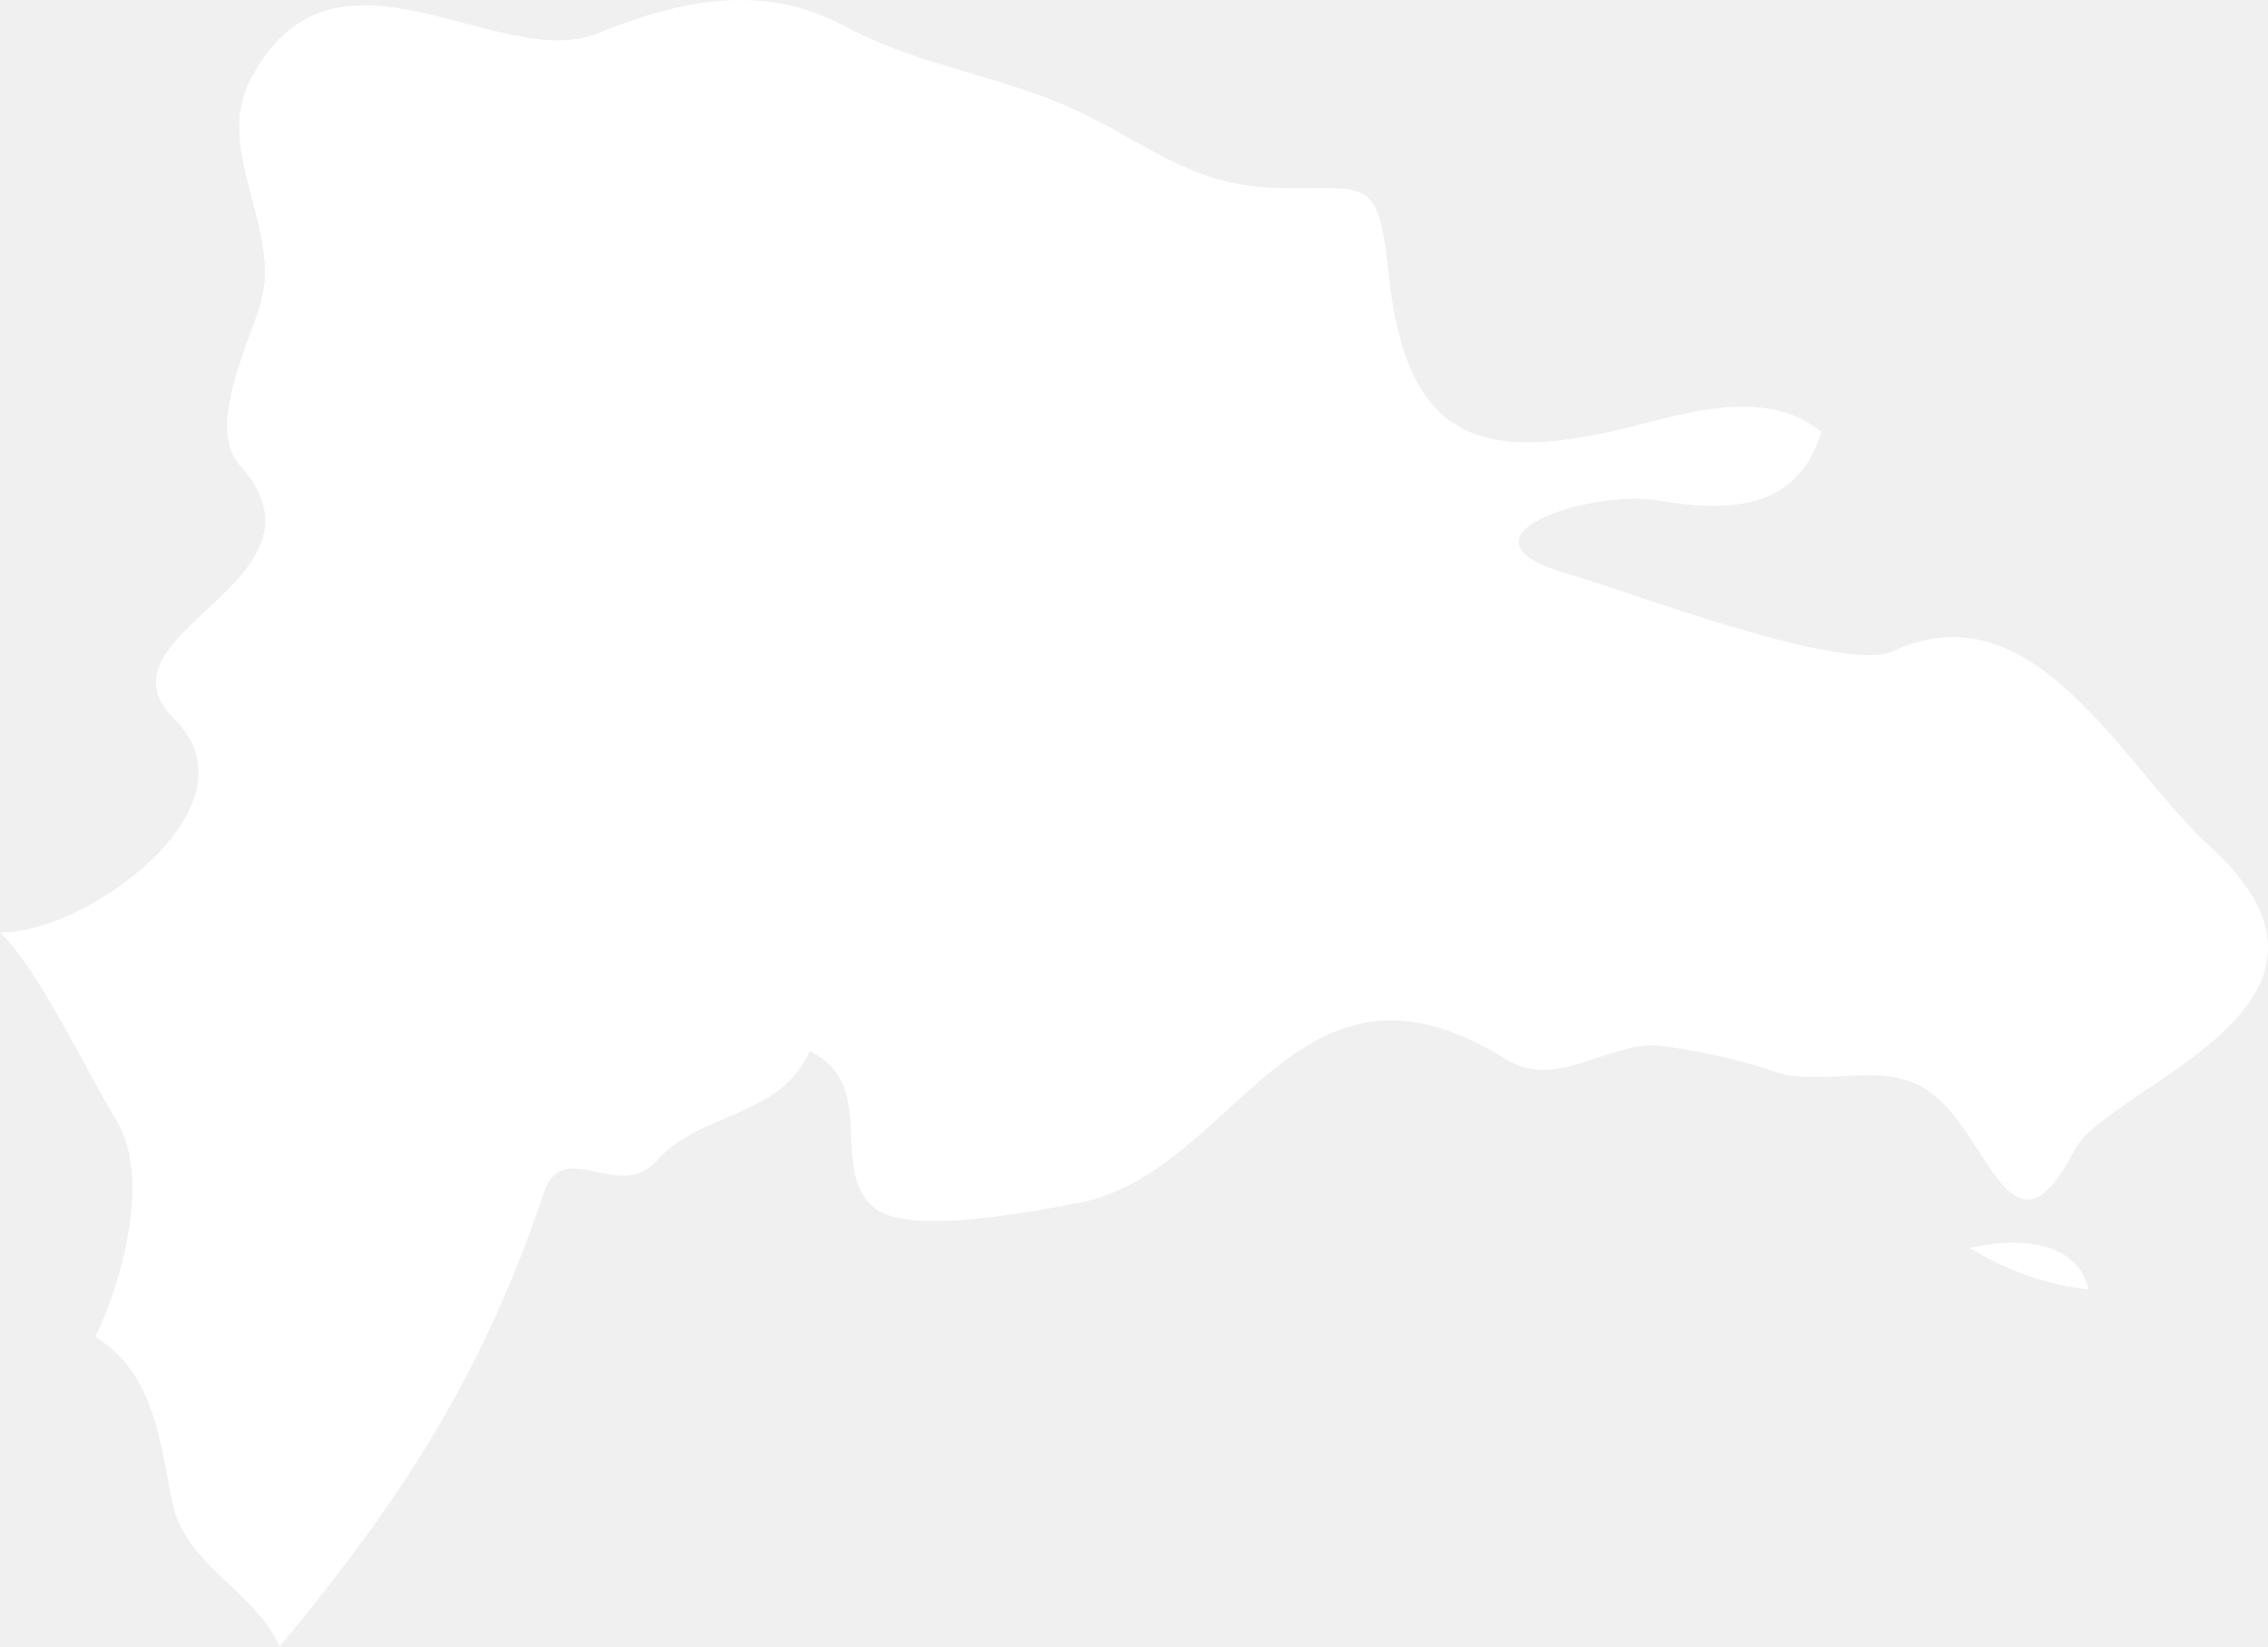
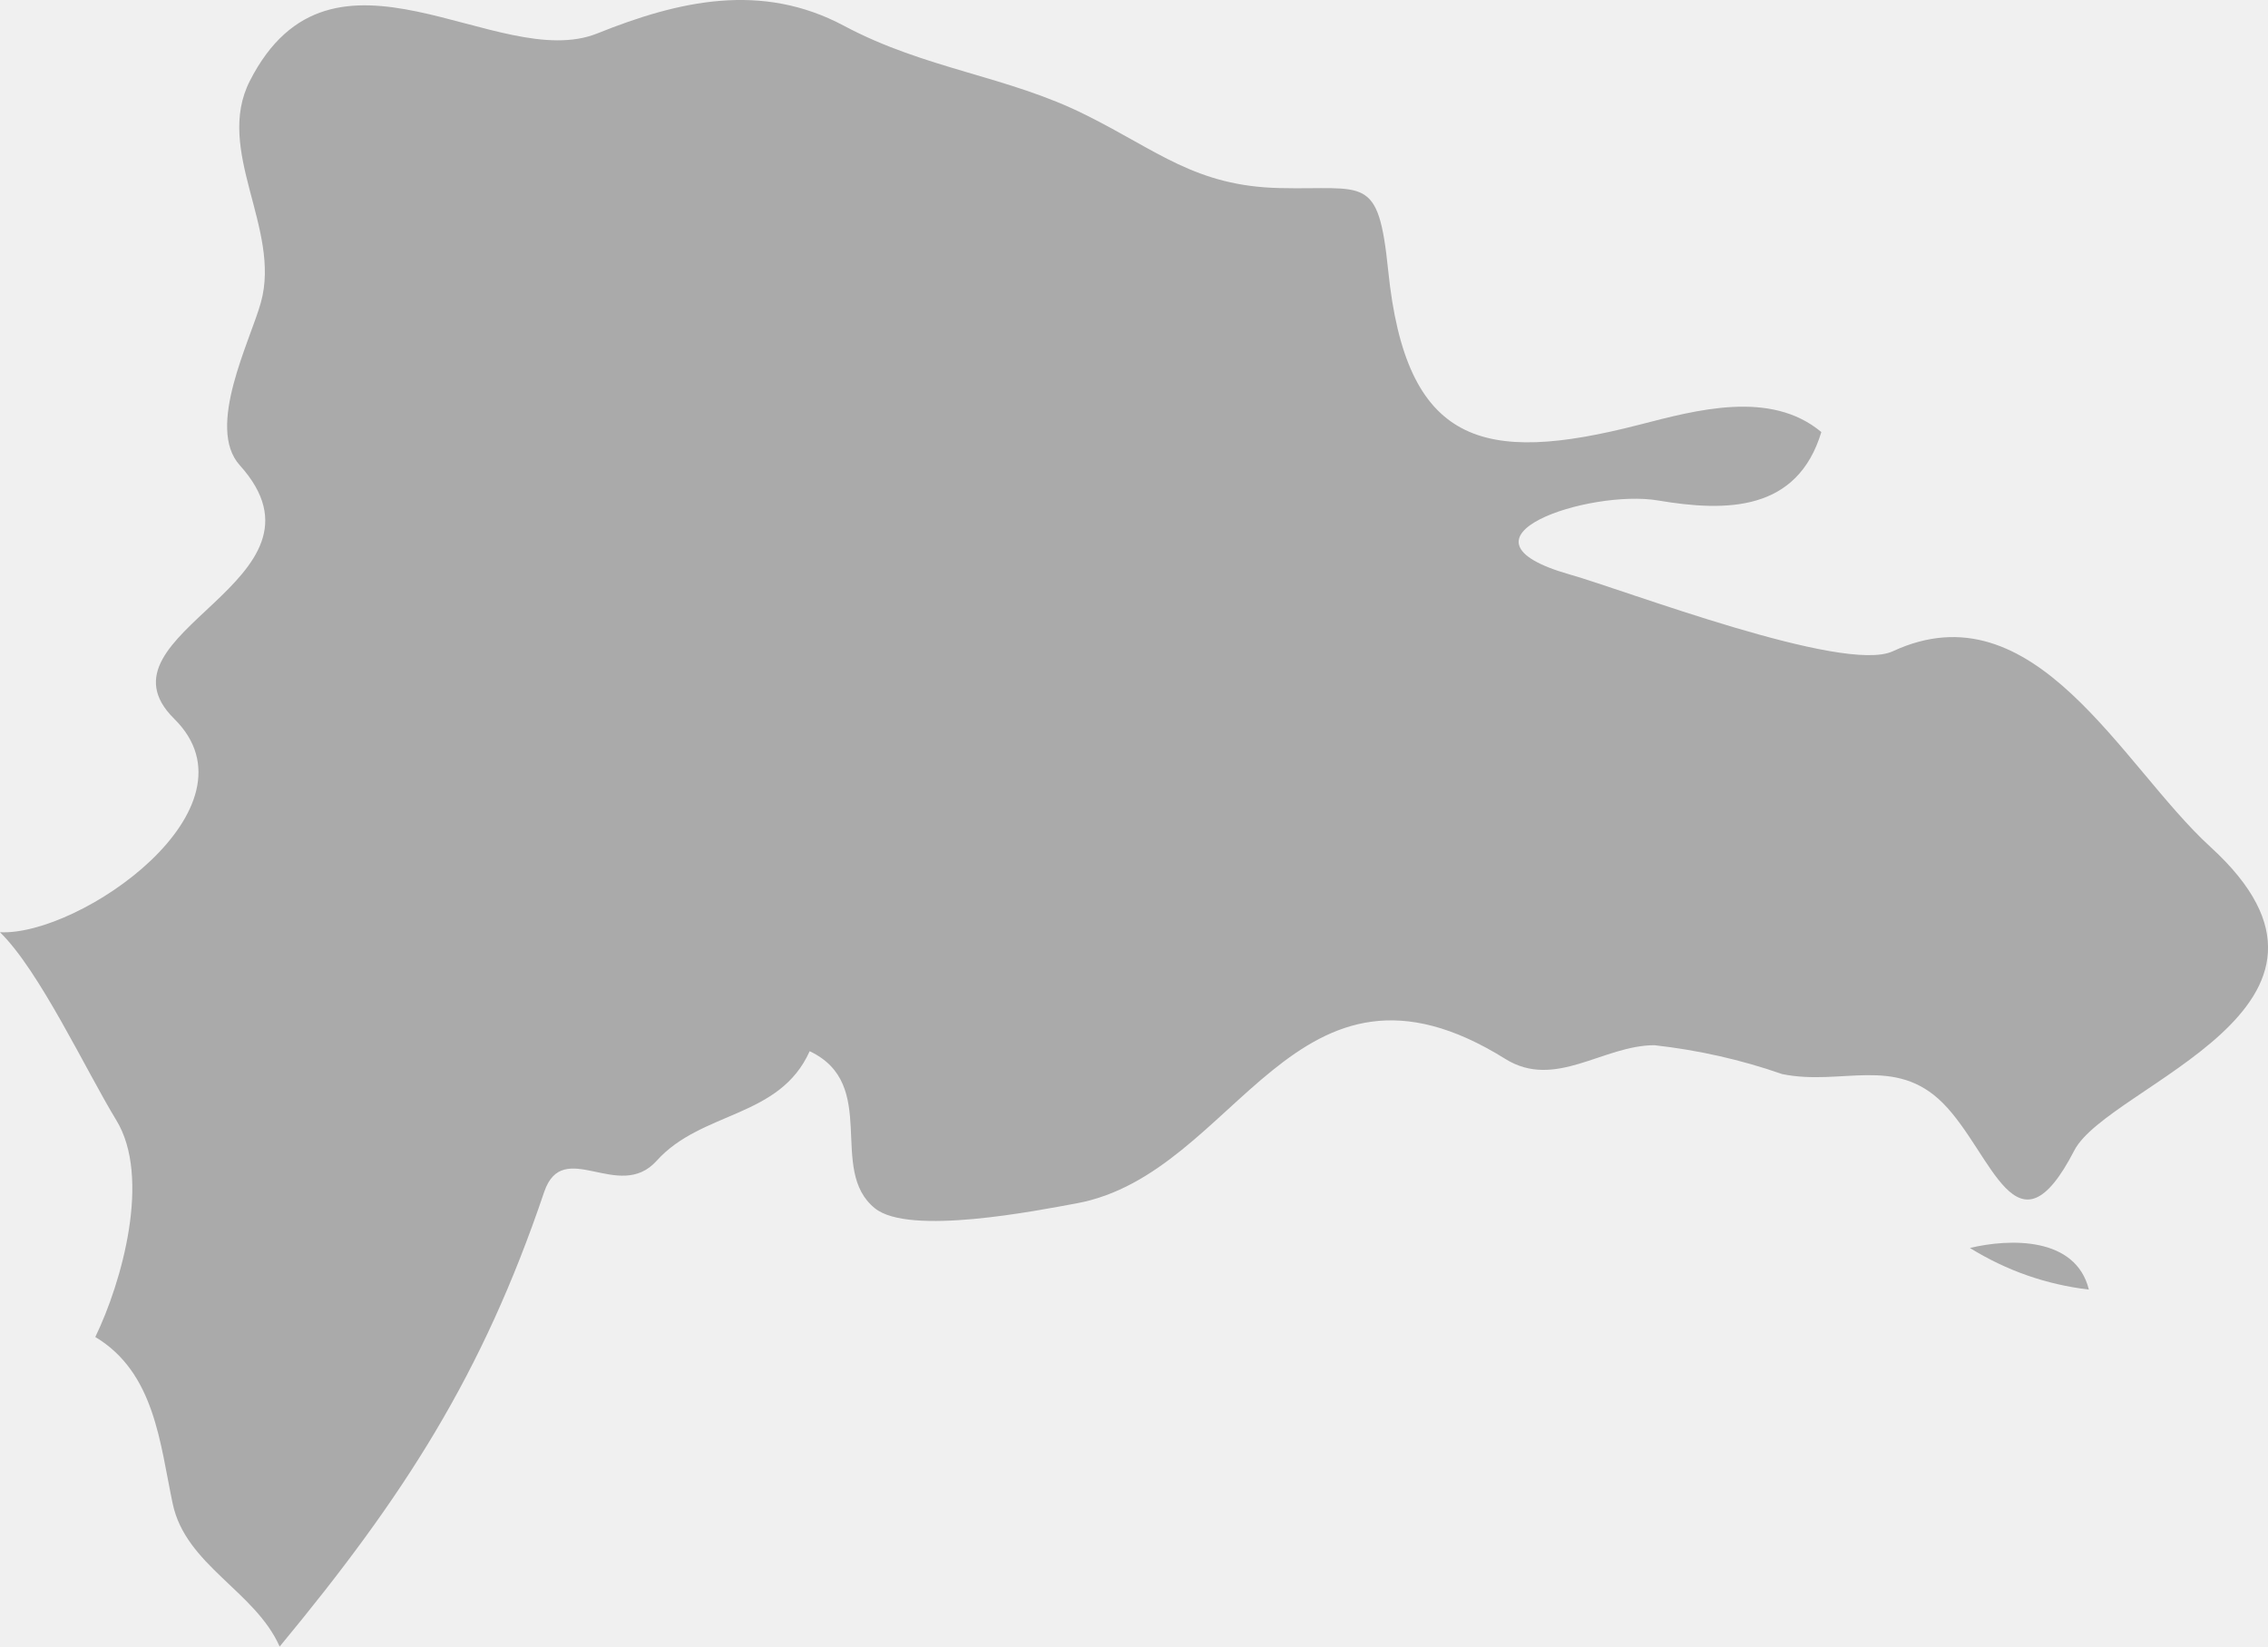
<svg xmlns="http://www.w3.org/2000/svg" width="3.203mm" height="2.325mm" viewBox="0 0 3.203 2.325" version="1.1" id="svg7070">
  <defs id="defs7064" />
  <g id="layer1" transform="translate(-215.5051,-79.86523)">
-     <g transform="matrix(0.2645833,0,0,0.2645833,209.1447,-21.27609)" id="do" style="fill:#ffffff">
-       <path style="fill:#ffffff" d="m 24.548,389.401 c 0.142,-0.293 0.299,-0.852 0.112,-1.157 -0.161,-0.264 -0.41,-0.798 -0.621,-1.003 0.427,0.022 1.412,-0.664 0.93,-1.139 -0.464,-0.459 0.909,-0.733 0.35,-1.353 -0.182,-0.202 0.056,-0.663 0.113,-0.869 0.109,-0.394 -0.249,-0.81 -0.059,-1.182 0.44,-0.862 1.322,-0.04 1.854,-0.253 0.438,-0.176 0.878,-0.275 1.317,-0.041 0.437,0.233 0.874,0.267 1.291,0.476 0.383,0.19 0.586,0.38 1.035,0.39 0.458,0.011 0.526,-0.078 0.579,0.44 0.095,0.928 0.501,1.039 1.34,0.823 0.303,-0.078 0.7,-0.188 0.972,0.039 -0.128,0.424 -0.505,0.427 -0.872,0.365 -0.362,-0.061 -1.163,0.198 -0.471,0.395 0.291,0.082 1.462,0.531 1.724,0.41 0.758,-0.352 1.222,0.611 1.695,1.043 0.938,0.855 -0.546,1.271 -0.726,1.621 -0.31,0.6 -0.434,0.016 -0.701,-0.253 -0.256,-0.256 -0.542,-0.09 -0.858,-0.155 -0.221,-0.077 -0.449,-0.128 -0.682,-0.154 -0.274,0 -0.53,0.239 -0.796,0.073 -1.129,-0.704 -1.426,0.613 -2.289,0.771 -0.208,0.038 -0.893,0.175 -1.076,0.026 -0.254,-0.205 0.027,-0.661 -0.348,-0.838 -0.161,0.359 -0.576,0.317 -0.817,0.585 -0.202,0.224 -0.499,-0.13 -0.6,0.166 -0.329,0.973 -0.746,1.622 -1.412,2.426 -0.131,-0.296 -0.502,-0.434 -0.571,-0.763 -0.068,-0.321 -0.095,-0.698 -0.413,-0.889 z" id="path3372" />
-       <path style="fill:#ffffff" d="m 35.189,389.148 c -0.228,-0.027 -0.439,-0.101 -0.635,-0.222 0.213,-0.051 0.565,-0.061 0.635,0.222 z" id="path3374" />
+     <g transform="matrix(0.2645833,0,0,0.2645833,209.1447,-21.27609)" id="do">
+       <path style="fill:#aaaaaa" d="m 24.548,389.401 c 0.142,-0.293 0.299,-0.852 0.112,-1.157 -0.161,-0.264 -0.41,-0.798 -0.621,-1.003 0.427,0.022 1.412,-0.664 0.93,-1.139 -0.464,-0.459 0.909,-0.733 0.35,-1.353 -0.182,-0.202 0.056,-0.663 0.113,-0.869 0.109,-0.394 -0.249,-0.81 -0.059,-1.182 0.44,-0.862 1.322,-0.04 1.854,-0.253 0.438,-0.176 0.878,-0.275 1.317,-0.041 0.437,0.233 0.874,0.267 1.291,0.476 0.383,0.19 0.586,0.38 1.035,0.39 0.458,0.011 0.526,-0.078 0.579,0.44 0.095,0.928 0.501,1.039 1.34,0.823 0.303,-0.078 0.7,-0.188 0.972,0.039 -0.128,0.424 -0.505,0.427 -0.872,0.365 -0.362,-0.061 -1.163,0.198 -0.471,0.395 0.291,0.082 1.462,0.531 1.724,0.41 0.758,-0.352 1.222,0.611 1.695,1.043 0.938,0.855 -0.546,1.271 -0.726,1.621 -0.31,0.6 -0.434,0.016 -0.701,-0.253 -0.256,-0.256 -0.542,-0.09 -0.858,-0.155 -0.221,-0.077 -0.449,-0.128 -0.682,-0.154 -0.274,0 -0.53,0.239 -0.796,0.073 -1.129,-0.704 -1.426,0.613 -2.289,0.771 -0.208,0.038 -0.893,0.175 -1.076,0.026 -0.254,-0.205 0.027,-0.661 -0.348,-0.838 -0.161,0.359 -0.576,0.317 -0.817,0.585 -0.202,0.224 -0.499,-0.13 -0.6,0.166 -0.329,0.973 -0.746,1.622 -1.412,2.426 -0.131,-0.296 -0.502,-0.434 -0.571,-0.763 -0.068,-0.321 -0.095,-0.698 -0.413,-0.889 z" id="path3372" />
+       <path style="fill:#aaaaaa" d="m 35.189,389.148 c -0.228,-0.027 -0.439,-0.101 -0.635,-0.222 0.213,-0.051 0.565,-0.061 0.635,0.222 z" id="path3374" />
    </g>
  </g>
</svg>
